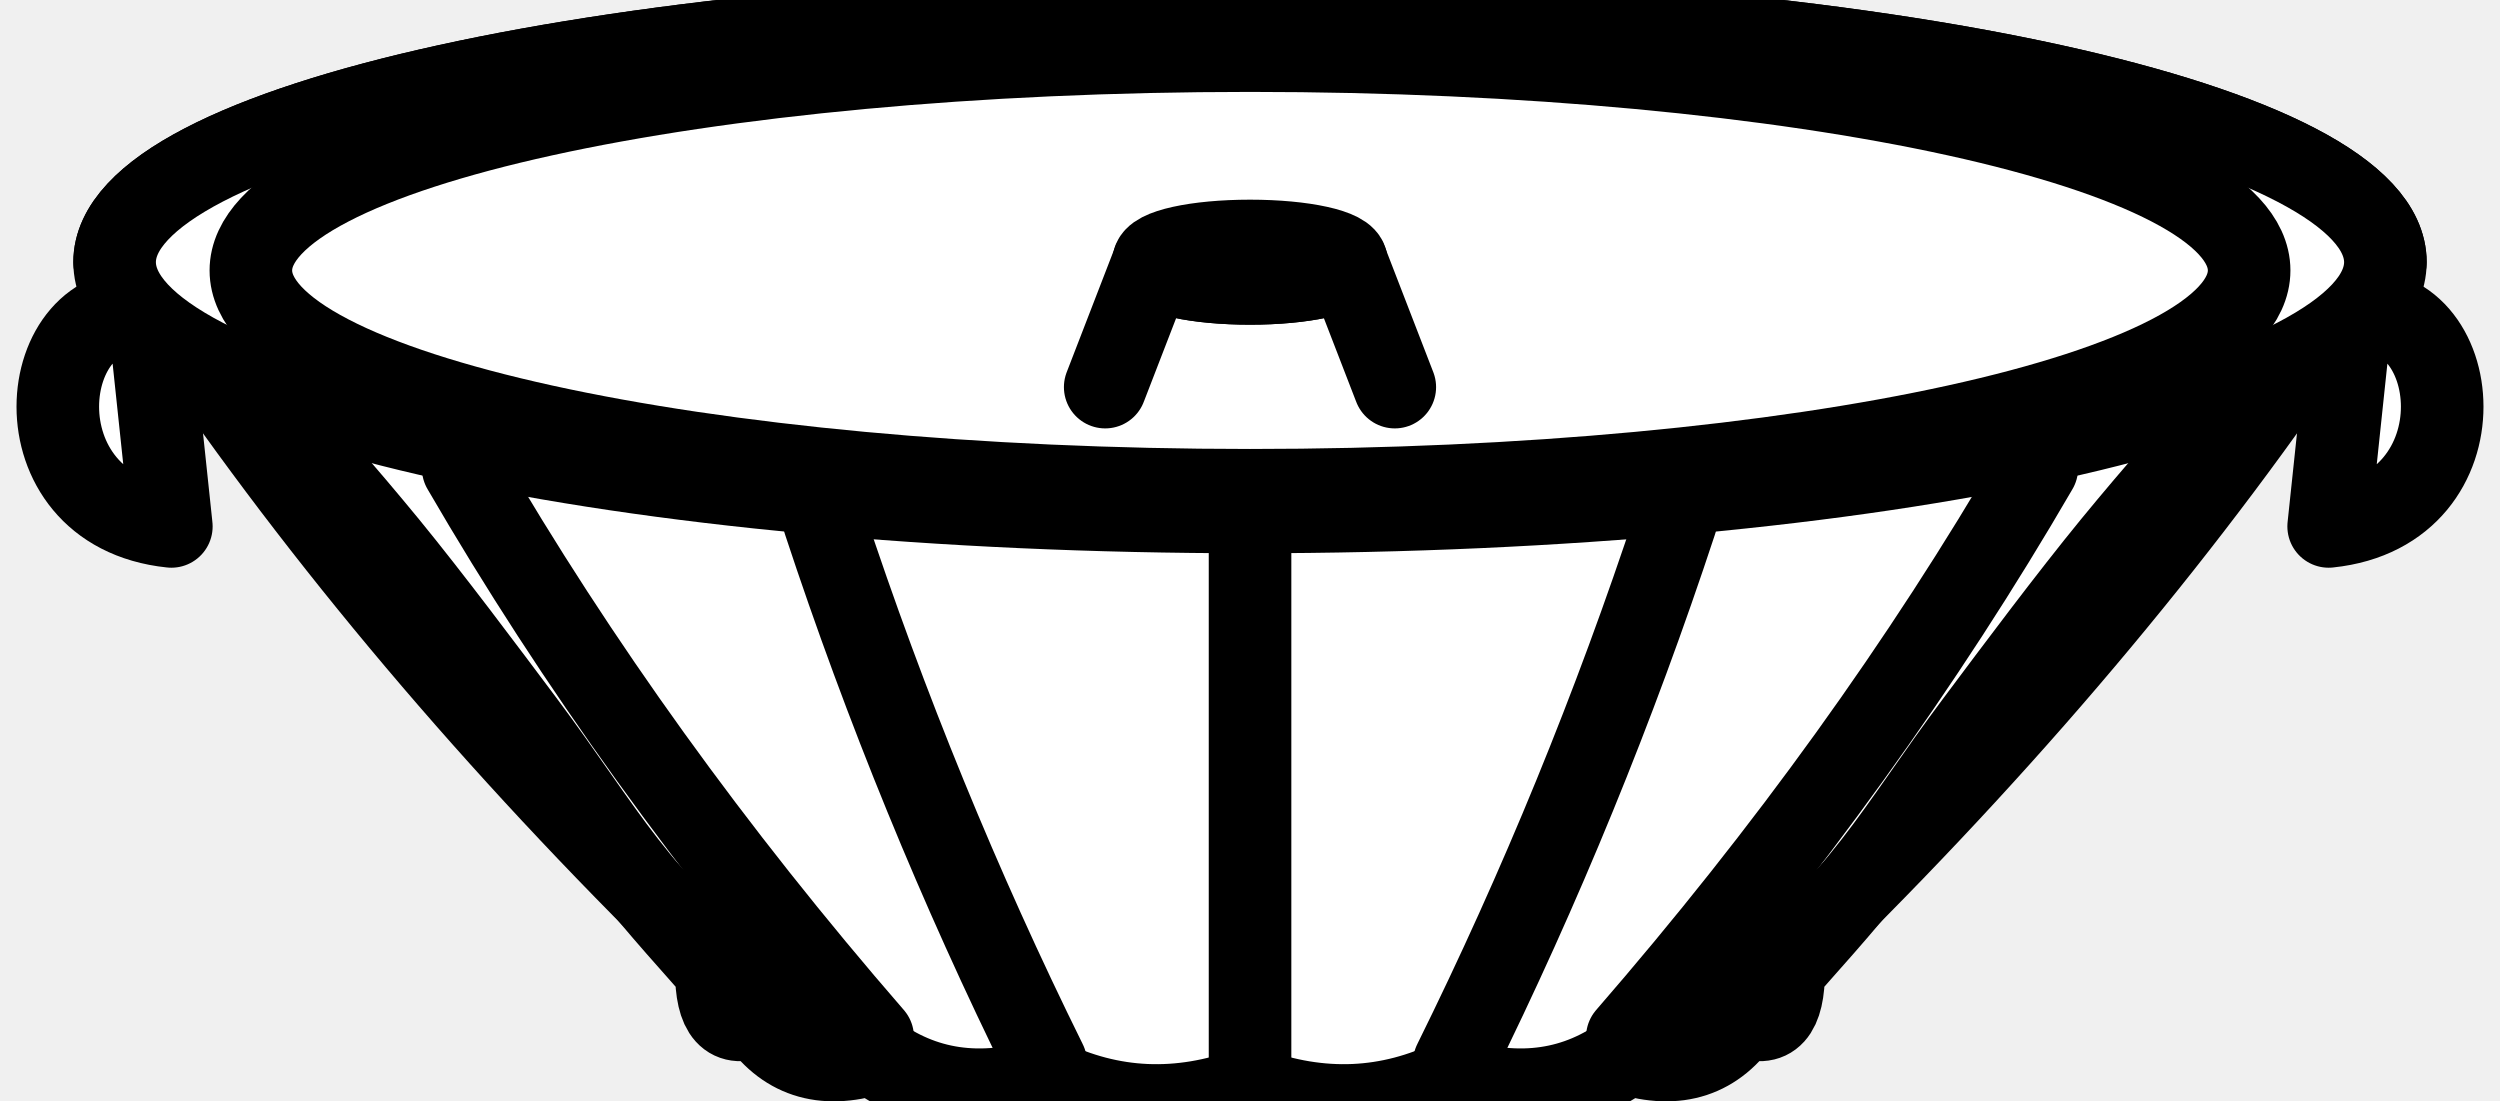
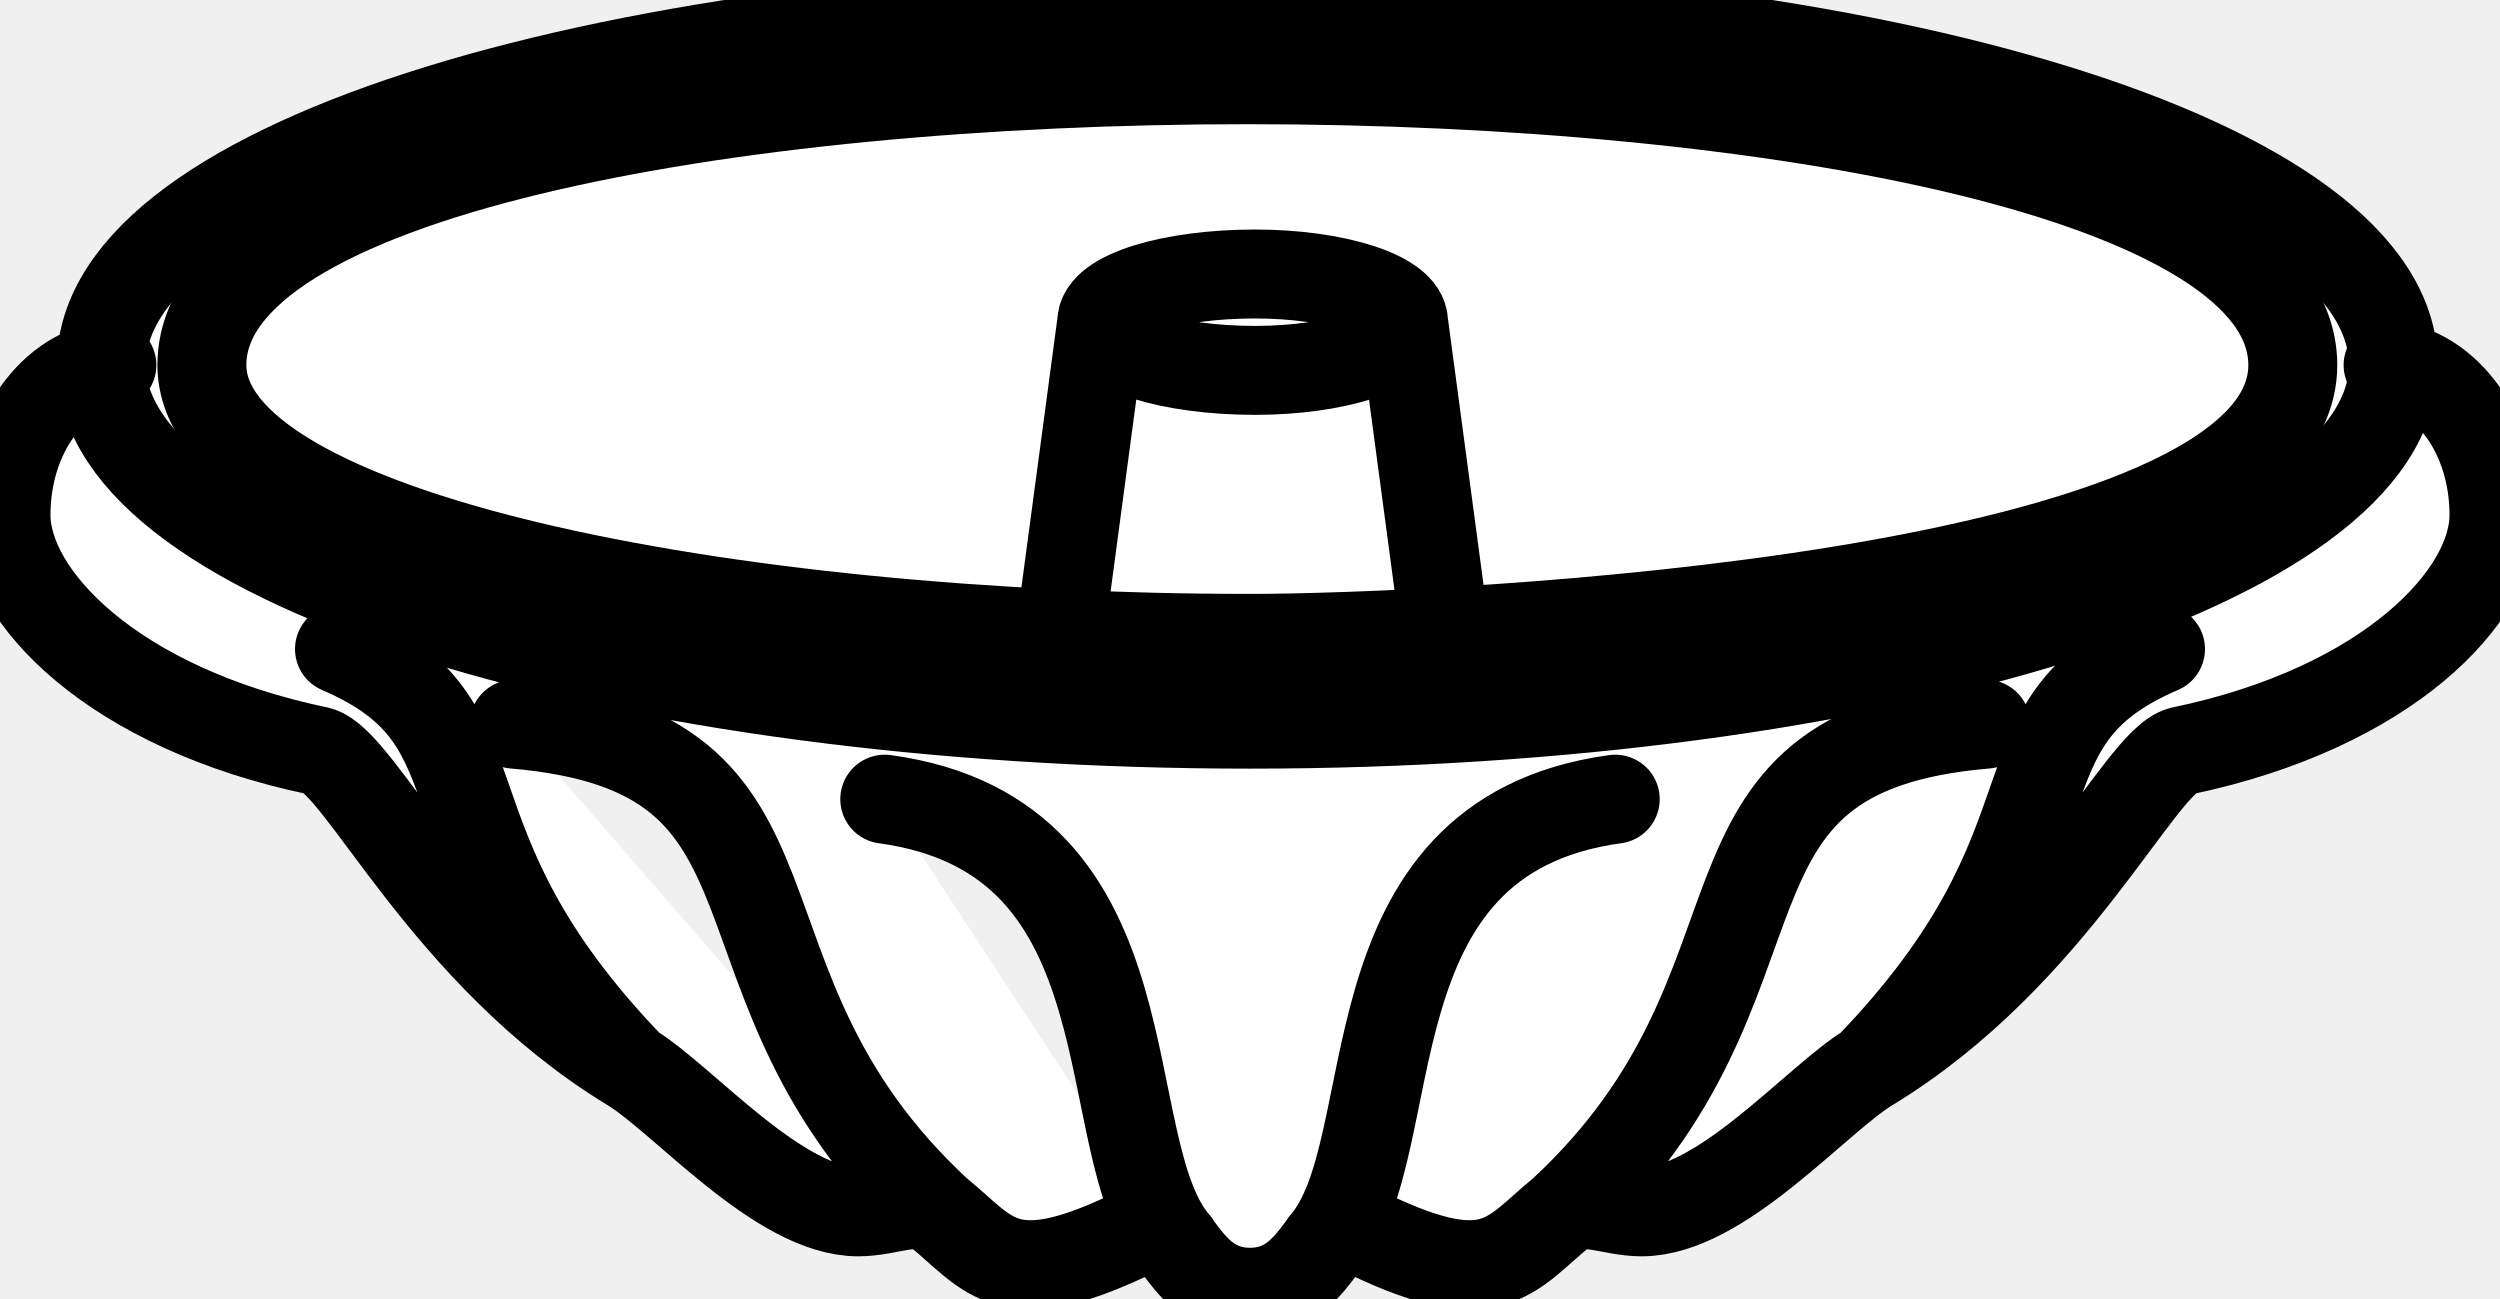
- <svg xmlns="http://www.w3.org/2000/svg" viewBox="0 0 30.275 13.325" data-axis="15.138" fill="#fff" stroke="currentColor" stroke-width="1" stroke-linejoin="round" stroke-linecap="round">
-   <path class="f" d="M1.800 3.775C0.425 3.575 0.150 6.175 2.075 6.375Z" vector-effect="non-scaling-stroke" />
-   <path class="f" d="M28.475 3.775C29.850 3.575 30.125 6.175 28.200 6.375Z" vector-effect="non-scaling-stroke" />
-   <path class="f" d="M8.675 11.753Q8.672 12.531 9.167 12.297Q9.657 13.043 10.568 12.759Q11.475 13.435 12.664 13.067Q13.852 13.648 15.138 13.175Q16.423 13.648 17.611 13.067Q18.800 13.435 19.707 12.759Q20.618 13.043 21.108 12.297Q21.603 12.531 21.600 11.753C21.783 11.539 22.310 10.967 22.700 10.467C23.090 9.966 23.456 9.394 23.938 8.751C24.419 8.107 25.060 7.250 25.587 6.606C26.115 5.963 26.642 5.362 27.100 4.891C27.558 4.419 28.040 4.061 28.337 3.775C28.635 3.490 28.796 3.275 28.887 3.175C28.887 1.504 22.732 0.150 15.138 0.150C7.543 0.150 1.388 1.504 1.388 3.175C1.479 3.275 1.640 3.490 1.938 3.775C2.235 4.061 2.717 4.419 3.175 4.891C3.633 5.362 4.160 5.963 4.688 6.606C5.215 7.250 5.856 8.107 6.338 8.751C6.819 9.394 7.185 9.966 7.575 10.467C7.965 10.967 8.492 11.539 8.675 11.753Z" vector-effect="non-scaling-stroke" />
-   <path fill="none" d="M2.688 4.709Q5.375 8.503 9.167 12.097" vector-effect="non-scaling-stroke" />
-   <path fill="none" d="M5.609 5.671Q7.666 9.215 10.568 12.559" vector-effect="non-scaling-stroke" />
-   <path fill="none" d="M9.981 6.314Q11.094 9.690 12.664 12.867" vector-effect="non-scaling-stroke" />
-   <path fill="none" d="M15.138 6.540Q15.138 9.857 15.138 12.975" vector-effect="non-scaling-stroke" />
-   <path fill="none" d="M20.294 6.314Q19.181 9.690 17.611 12.867" vector-effect="non-scaling-stroke" />
-   <path fill="none" d="M24.666 5.671Q22.609 9.215 19.707 12.559" vector-effect="non-scaling-stroke" />
-   <path fill="none" d="M27.587 4.709Q24.900 8.503 21.108 12.097" vector-effect="non-scaling-stroke" />
-   <path class="i" d="M1.388 3.175C1.388 4.846 7.543 6.200 15.138 6.200C22.732 6.200 28.887 4.846 28.887 3.175C28.887 1.504 22.732 0.150 15.138 0.150C7.543 0.150 1.388 1.504 1.388 3.175Z" vector-effect="non-scaling-stroke" />
-   <path fill="none" d="M3.038 3.275C3.038 4.745 8.455 5.937 15.138 5.937C21.820 5.937 27.237 4.745 27.237 3.275C27.237 1.805 21.820 0.613 15.138 0.613C8.455 0.613 3.038 1.805 3.038 3.275Z" vector-effect="non-scaling-stroke" />
-   <path fill="none" d="M13.384 4.688L13.969 3.175C13.969 3.317 14.492 3.432 15.138 3.432C15.783 3.432 16.306 3.317 16.306 3.175L16.891 4.688" vector-effect="non-scaling-stroke" />
-   <path class="i" d="M13.969 3.175C13.969 3.317 14.492 3.432 15.138 3.432C15.783 3.432 16.306 3.317 16.306 3.175C16.306 3.033 15.783 2.918 15.138 2.918C14.492 2.918 13.969 3.033 13.969 3.175Z" vector-effect="non-scaling-stroke" />
+ <svg xmlns="http://www.w3.org/2000/svg" viewBox="0 0 28.107 14.595" data-axis="14.024" data-floor="13.622" data-x="7.576" fill="#fff" stroke="currentColor" stroke-width="1" stroke-linejoin="round" stroke-linecap="round">
+   <g transform="scale(0.112423)">
+     <path class="f" d="M125.00 72.42C187.47 72.42 239.35 56.34 239.35 36.51C239.35 16.14 187.47 0.60 125.00 0.60C62.01 0.60 10.13 16.14 10.13 36.51C10.13 56.34 62.01 72.42 125.00 72.42ZM11.19 36.51C5.36 37.04 0.60 43.47 0.60 51.51C0.60 59.55 11.19 70.81 31.83 75.10C36.07 76.17 44.54 95.46 63.07 106.72C68.36 109.93 77.89 121.19 85.83 121.19C89.01 121.19 91.65 119.58 93.77 121.19C99.06 125.47 100.65 129.76 114.42 122.79C117.59 121.19 118.12 129.23 125.00 129.23C131.89 129.23 132.42 121.19 135.59 122.79C149.36 129.76 150.94 125.47 156.24 121.19C158.36 119.58 161.00 121.19 164.18 121.19C172.12 121.19 181.65 109.93 186.94 106.72C205.47 95.46 213.94 76.17 218.17 75.10C238.82 70.81 249.41 59.55 249.41 51.51C249.41 43.47 244.64 37.04 238.82 36.51M33.95 64.91C51.42 72.42 40.83 83.67 63.07 106.72M51.42 72.42C83.18 75.10 68.89 98.14 93.77 121.19M88.48 79.92C116.00 83.67 109.12 114.76 117.59 124.40M161.53 79.92C134.00 83.67 140.89 114.76 132.42 124.40M198.59 72.42C166.83 75.10 181.12 98.14 156.24 121.19M216.06 64.91C198.59 72.42 209.17 83.67 186.94 106.72" vector-effect="non-scaling-stroke" />
+     <path class="i" d="M229.29 36.51C229.29 60.09 144.06 63.84 125.00 63.84C72.60 63.84 20.19 53.66 20.19 36.51C20.19 -1.54 229.29 -1.54 229.29 36.51Z" vector-effect="non-scaling-stroke" />
+     <path class="f" d="M144.59 63.84L140.36 32.22M105.95 63.84L110.18 32.22M125.53 37.04C133.47 37.04 140.36 34.90 140.36 32.22C140.36 29.54 133.47 27.40 125.53 27.40C117.06 27.40 110.18 29.54 110.18 32.22C110.18 34.90 117.06 37.04 125.53 37.04Z" vector-effect="non-scaling-stroke" />
+   </g>
</svg>
